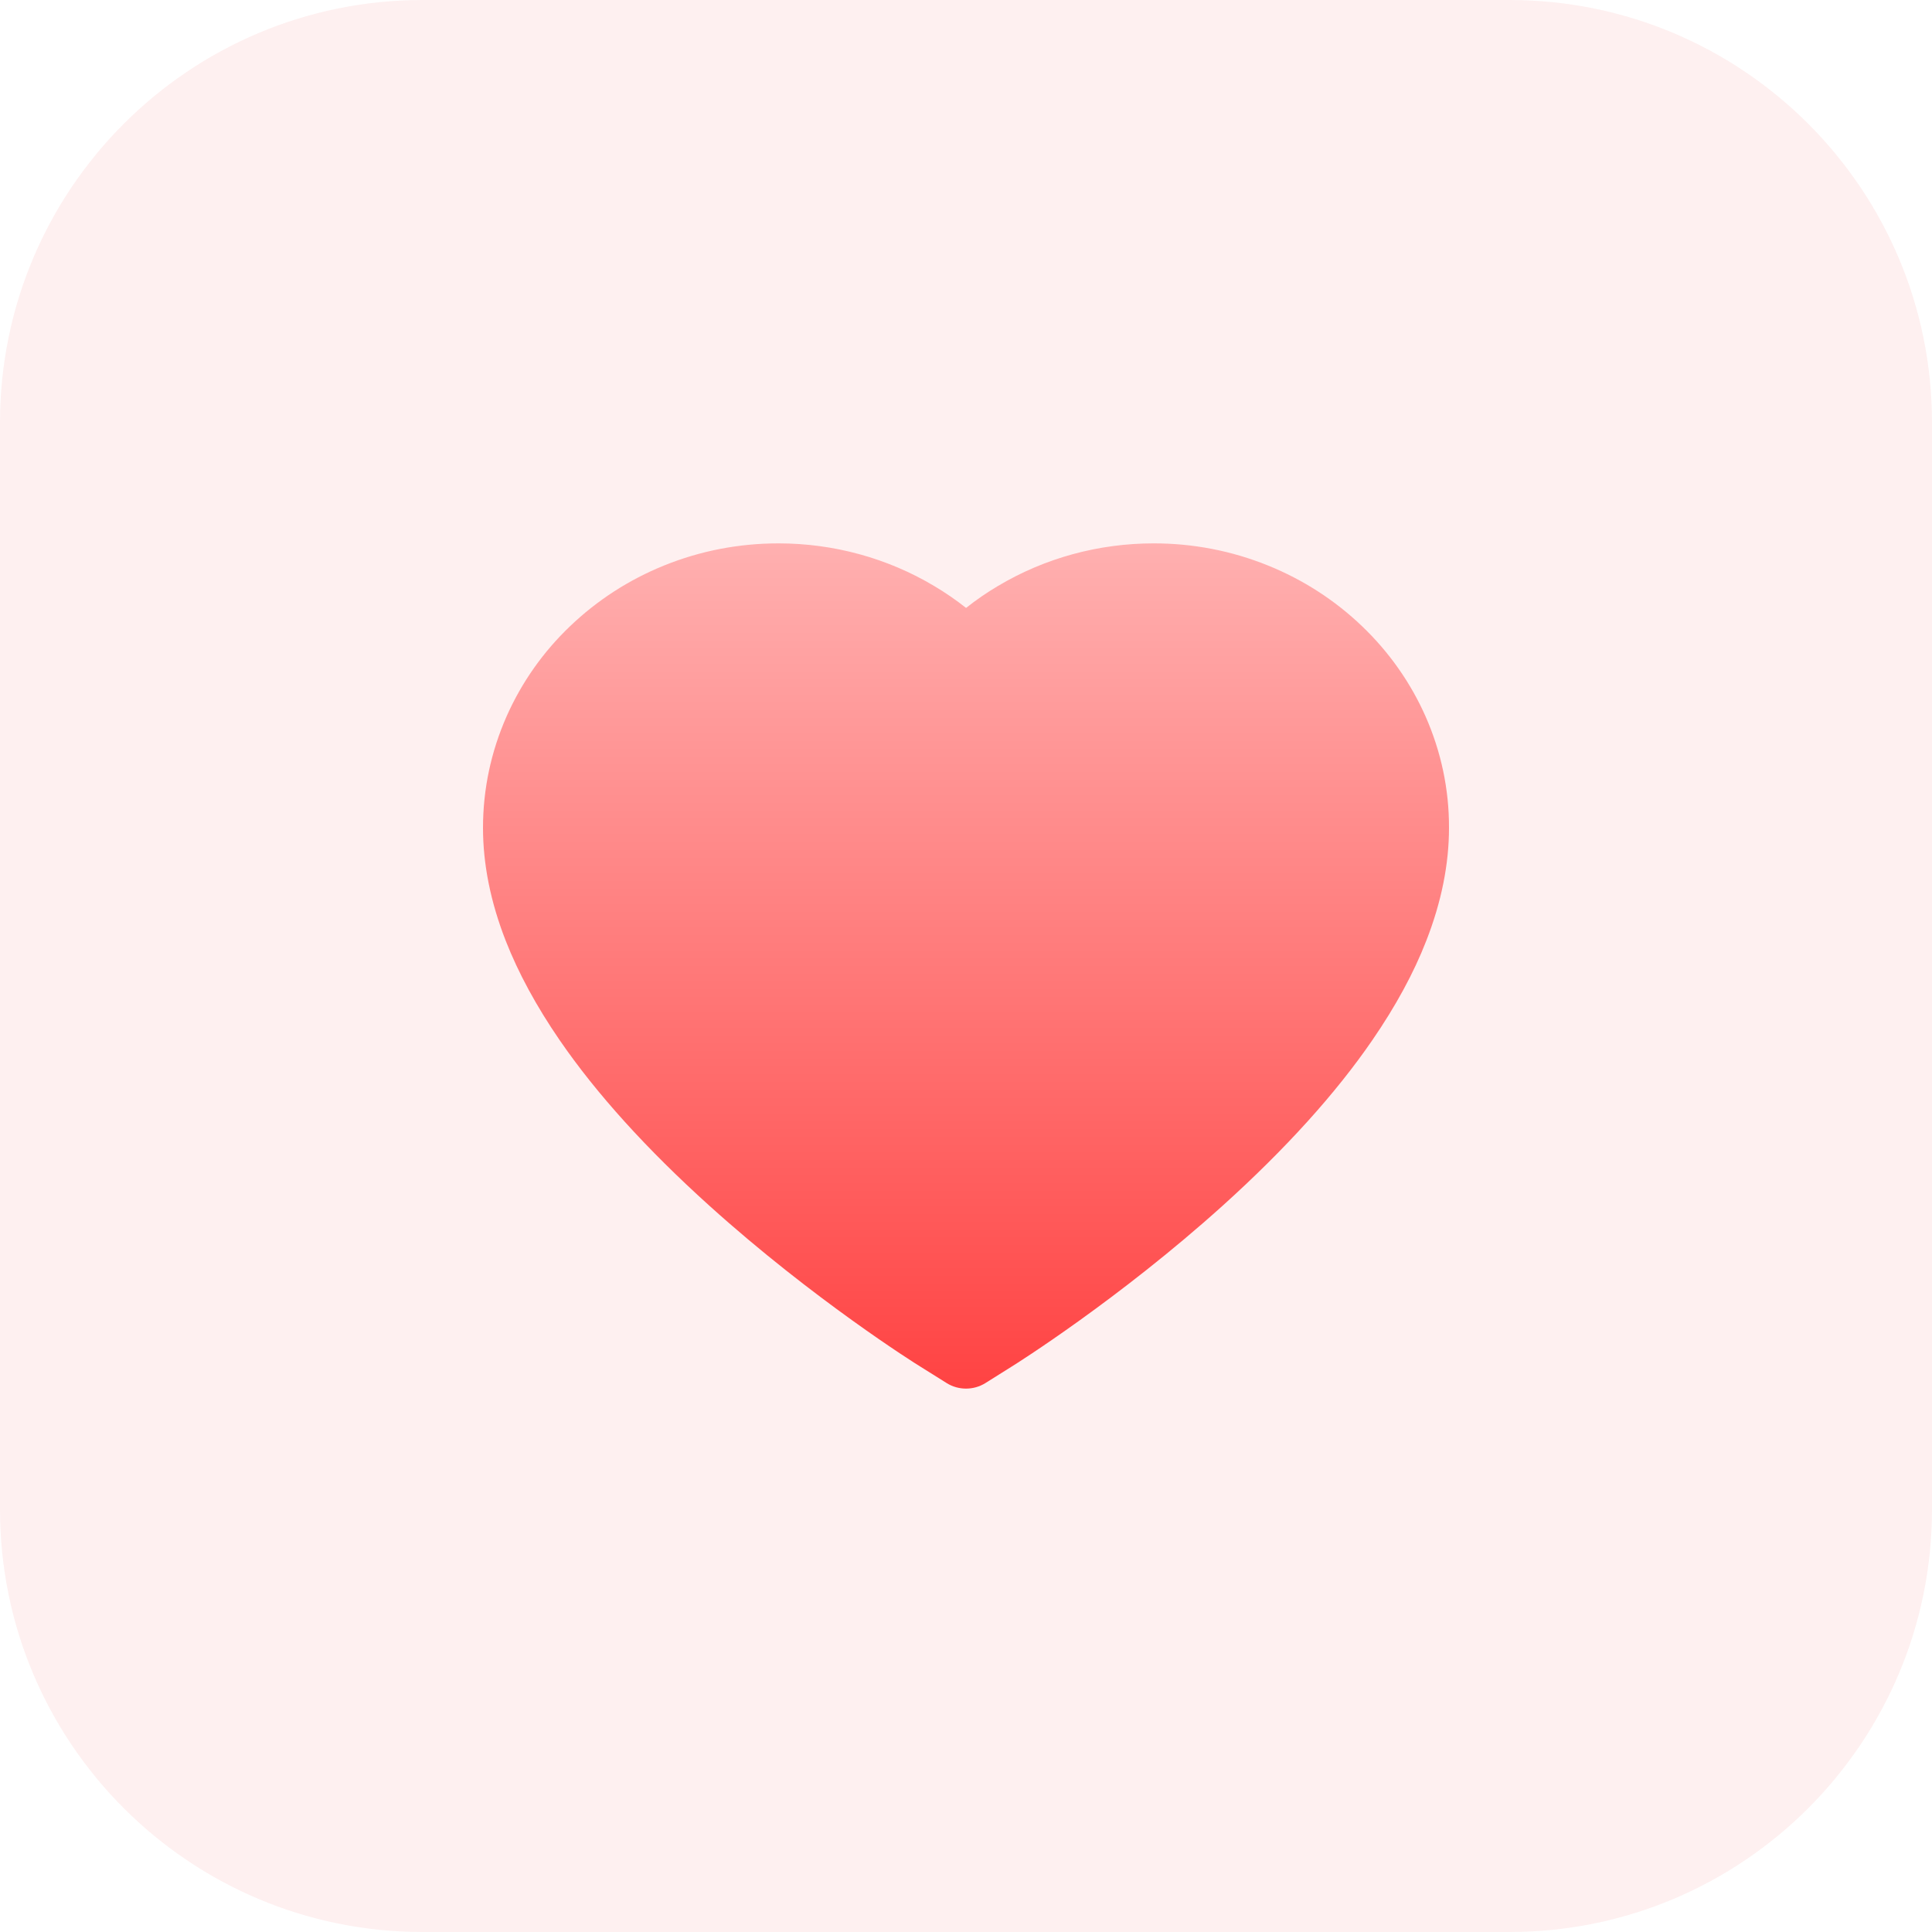
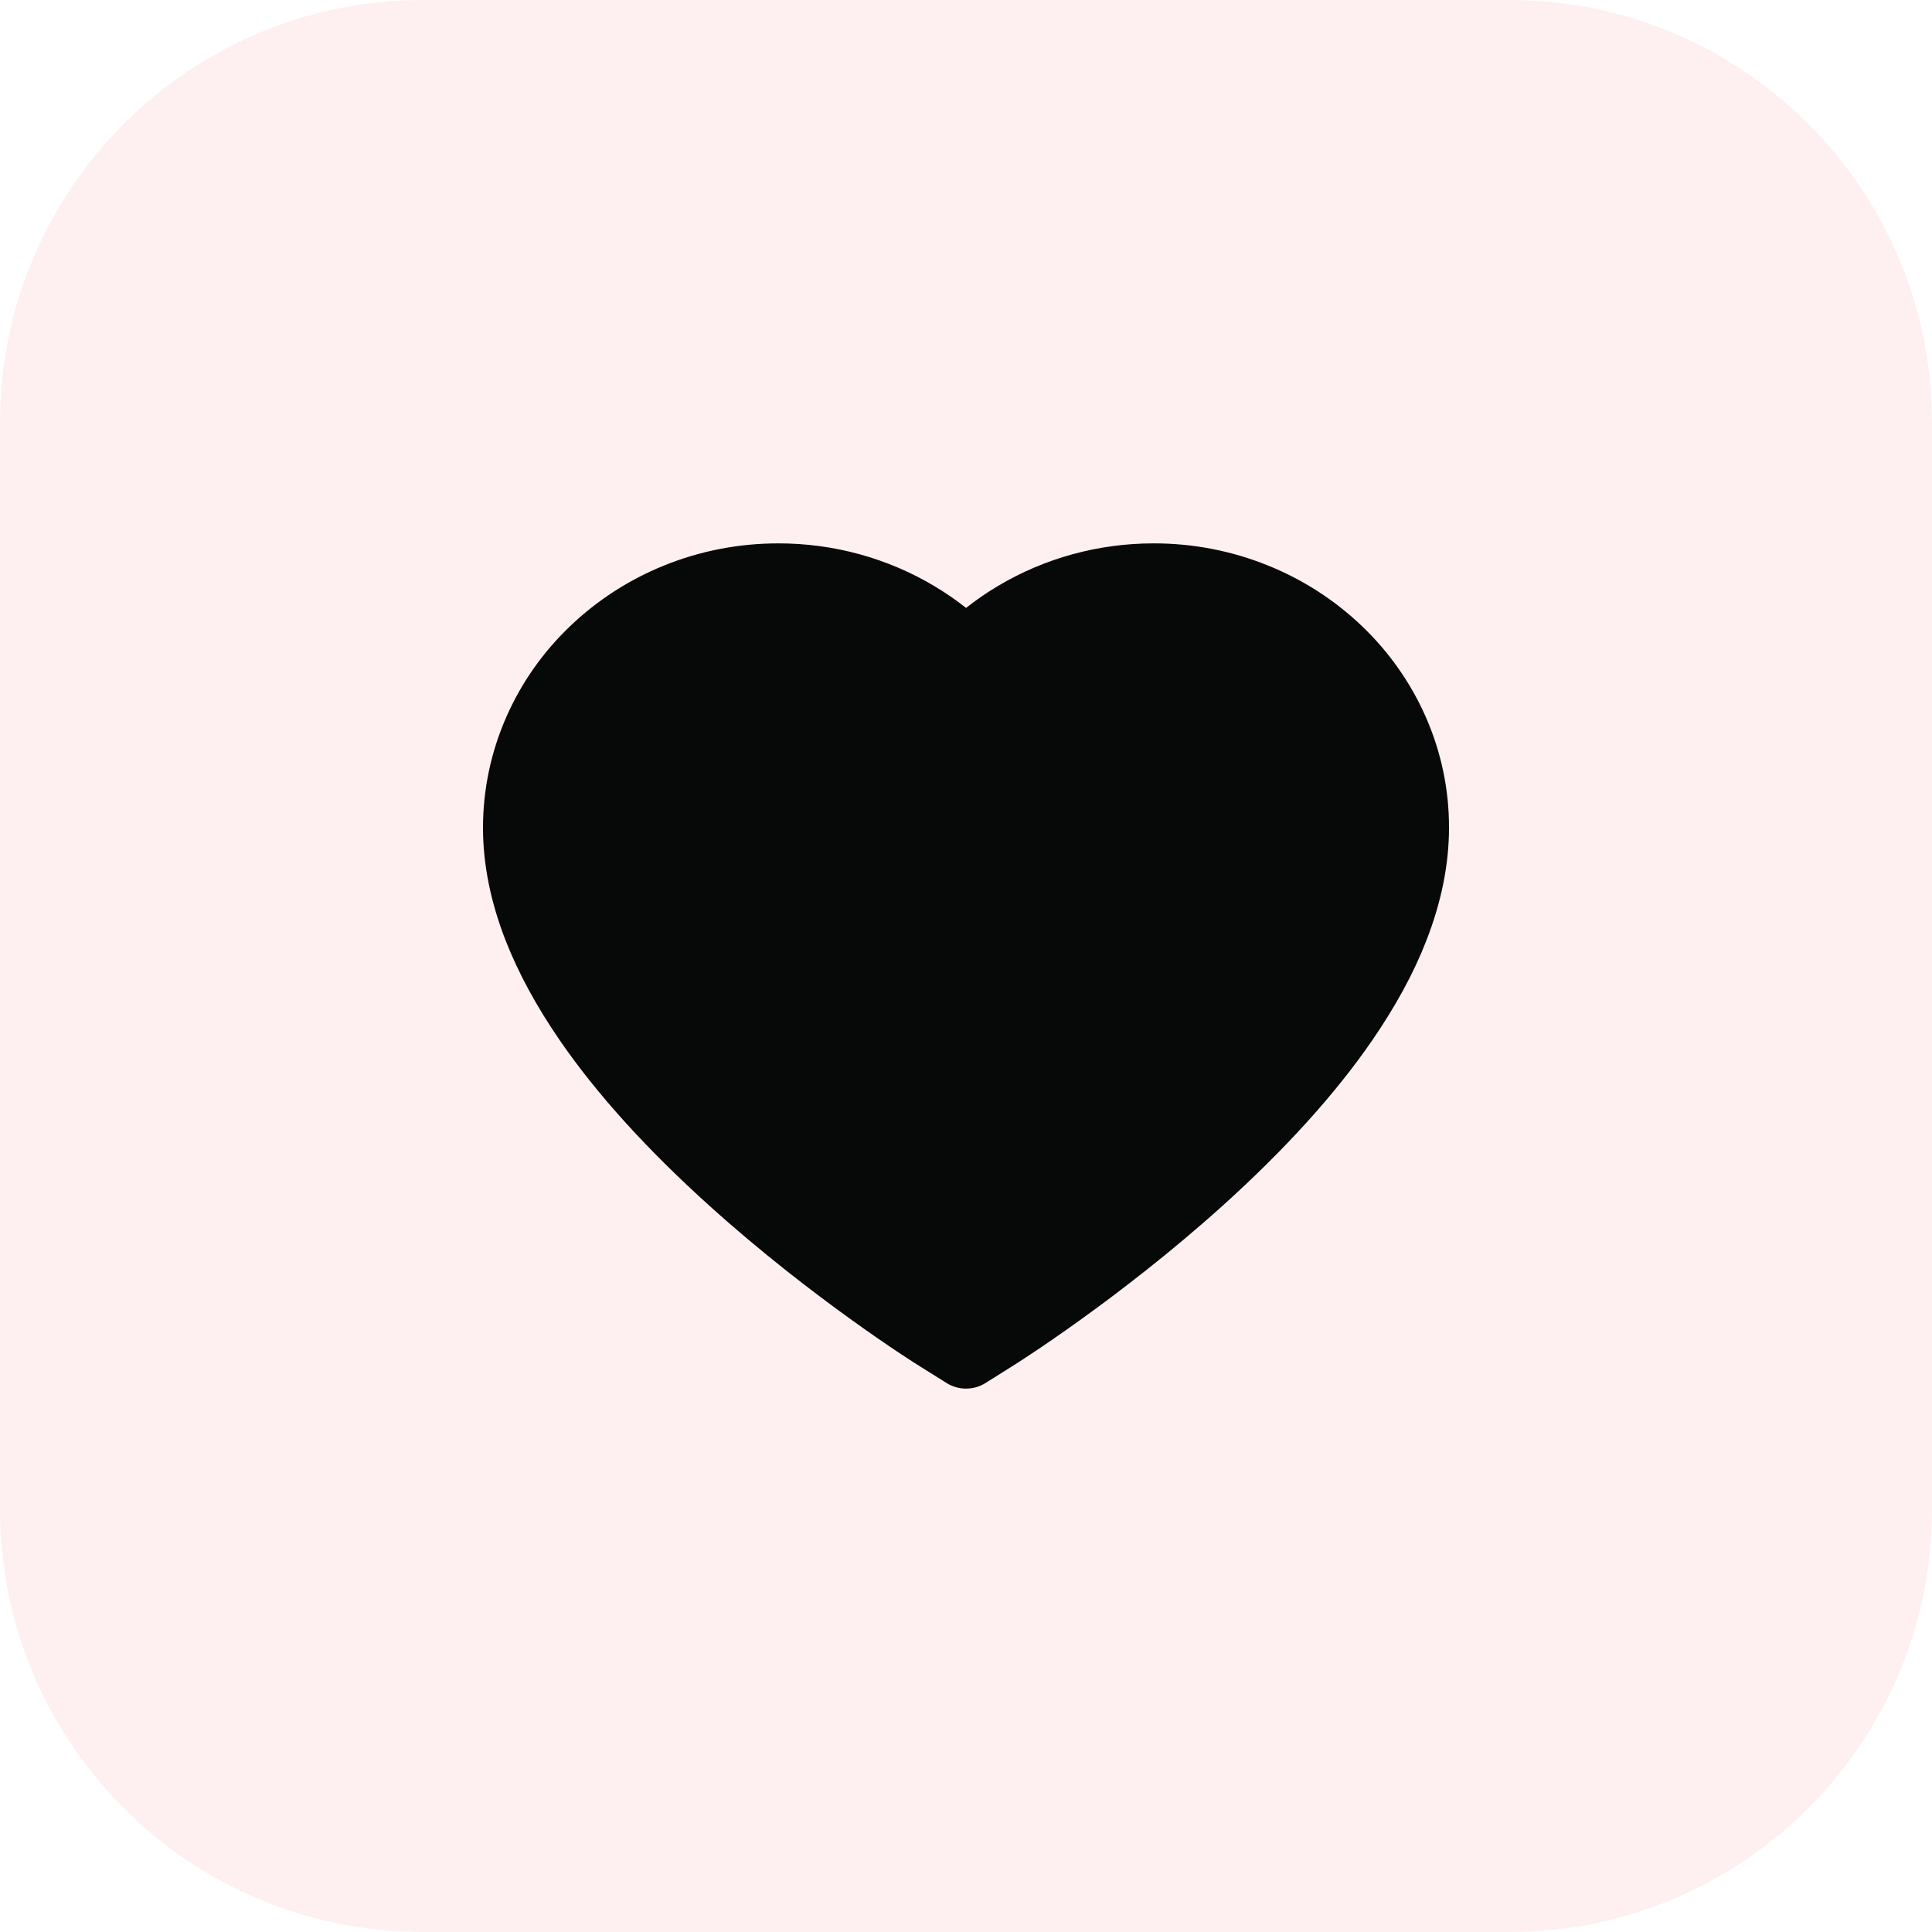
<svg xmlns="http://www.w3.org/2000/svg" width="32" height="32" viewBox="0 0 32 32" fill="none">
  <rect width="32" height="32" rx="7" fill="#FEF0F0" />
  <path d="M23.613 11.869C23.365 11.308 23.007 10.799 22.559 10.371C22.111 9.942 21.583 9.601 21.003 9.367C20.402 9.123 19.758 8.999 19.107 9C18.194 9 17.303 9.244 16.529 9.706C16.343 9.816 16.168 9.937 16.001 10.069C15.834 9.937 15.658 9.816 15.473 9.706C14.699 9.244 13.808 9 12.895 9C12.238 9 11.6 9.123 10.998 9.367C10.417 9.602 9.893 9.941 9.443 10.371C8.995 10.798 8.637 11.307 8.389 11.869C8.132 12.453 8 13.074 8 13.712C8 14.315 8.126 14.942 8.376 15.581C8.585 16.115 8.885 16.668 9.269 17.227C9.876 18.112 10.711 19.034 11.749 19.97C13.467 21.52 15.169 22.591 15.242 22.634L15.681 22.909C15.875 23.03 16.125 23.03 16.32 22.909L16.758 22.634C16.831 22.589 18.531 21.52 20.251 19.97C21.289 19.034 22.124 18.112 22.731 17.227C23.115 16.668 23.417 16.115 23.624 15.581C23.874 14.942 24 14.315 24 13.712C24.002 13.074 23.87 12.453 23.613 11.869V11.869Z" fill="url(#paint0_linear)" />
  <defs>
    <linearGradient id="paint0_linear" x1="16" y1="9" x2="16" y2="23" gradientUnits="userSpaceOnUse">
-       <stop stop-color="#FFB0B0" />
-       <stop offset="1" stop-color="#FF4343" />
+       <stop stop-color="#070808" />
+       <stop offset="1" stop-color="#070808" />
    </linearGradient>
  </defs>
</svg>
